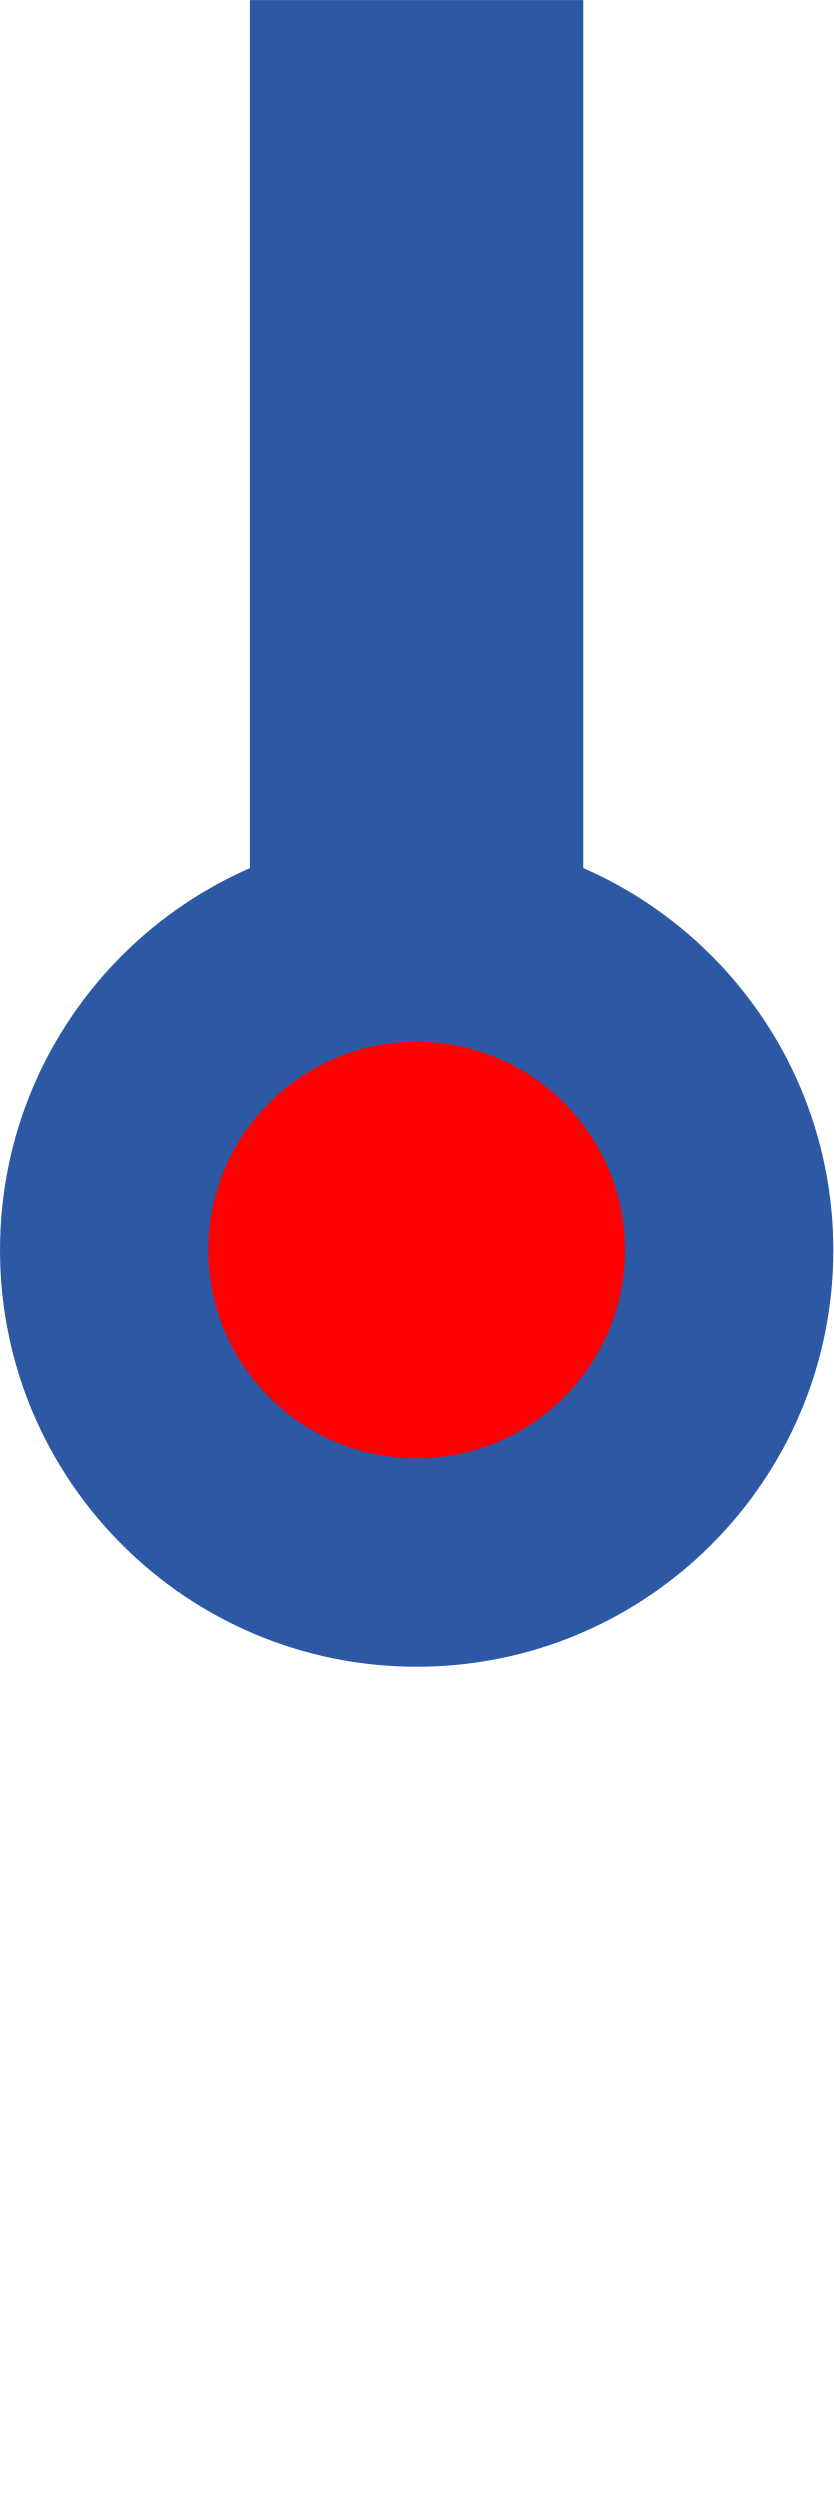
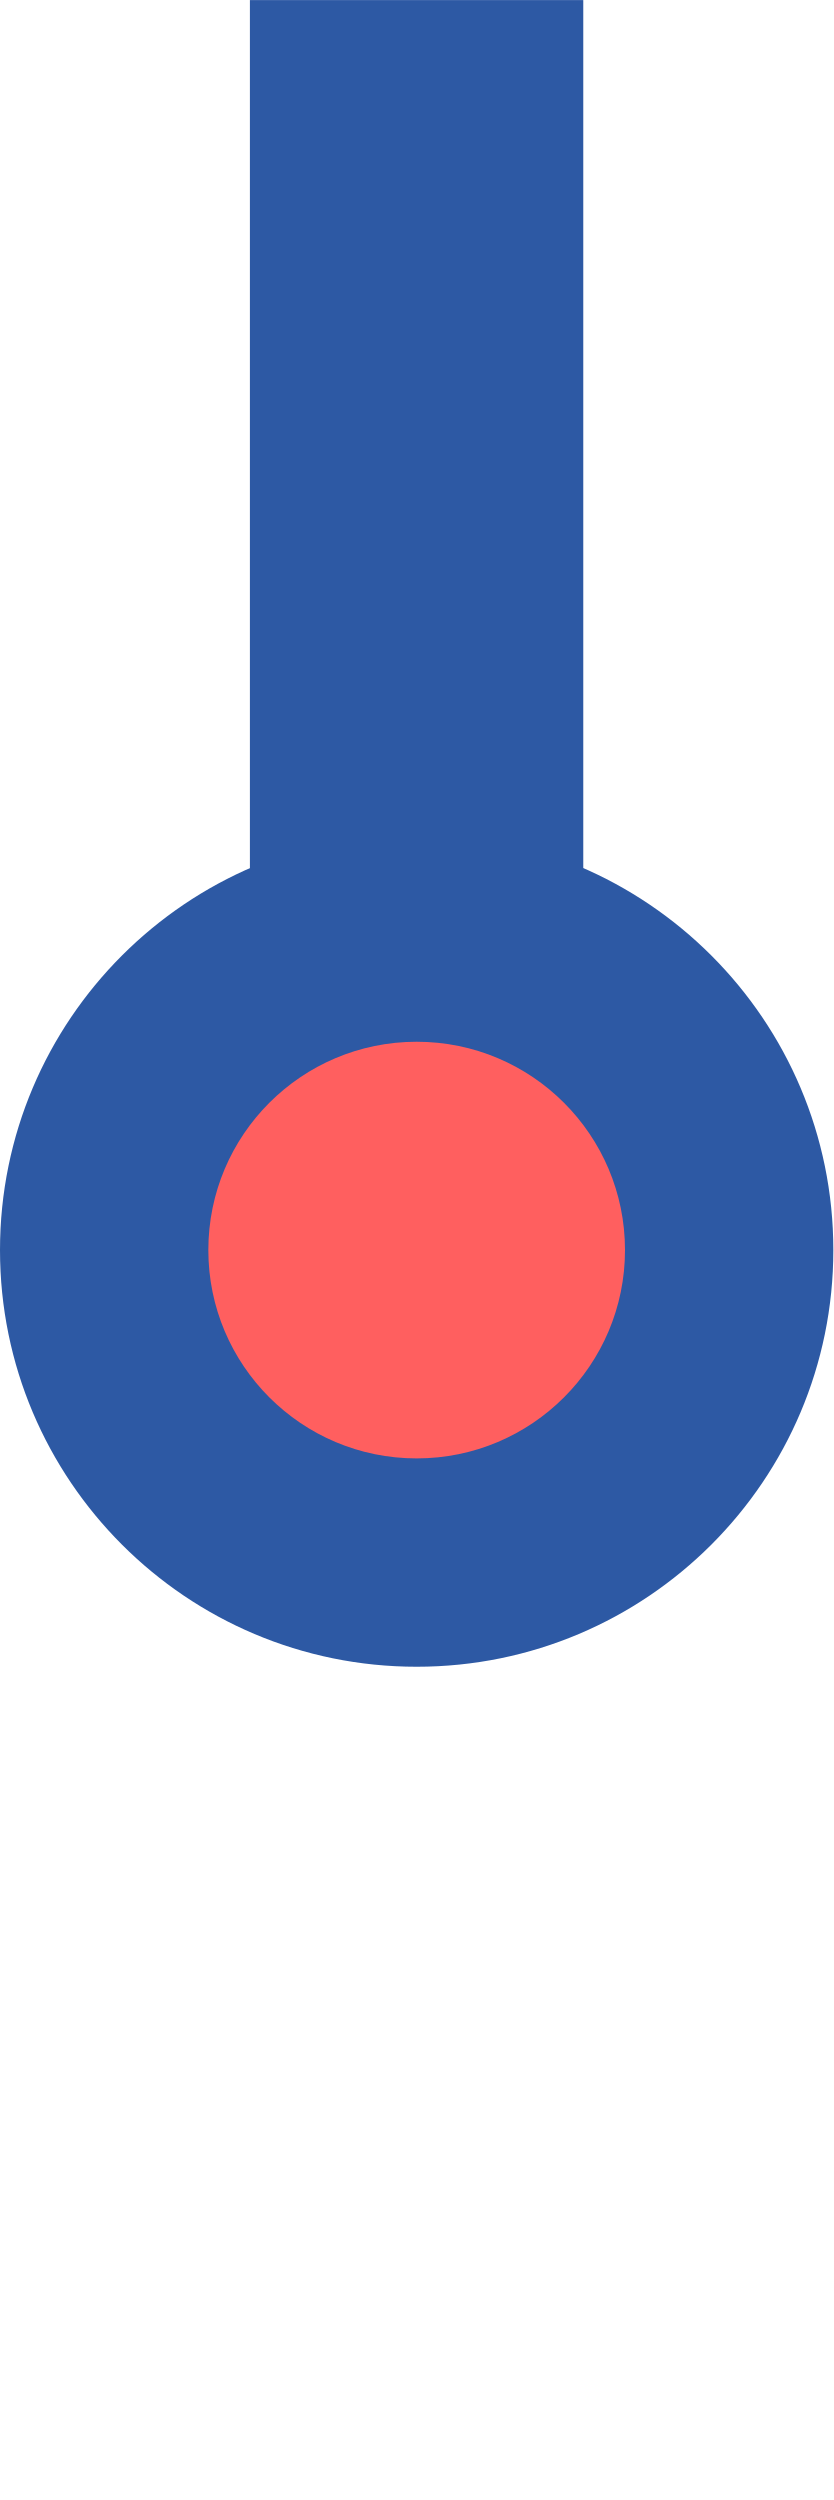
<svg xmlns="http://www.w3.org/2000/svg" width="20" height="60" viewBox="0 0 5.292 15.875" version="1.1" id="svg905">
  <defs id="defs899" />
  <g id="layer1">
    <circle style="fill:#2d59a4;stroke-width:0.265;fill-opacity:1" id="path917" cx="2.646" cy="7.938" r="2.646" />
    <rect style="fill:#2d59a4;fill-opacity:1;stroke-width:0.265" id="rect923-4" width="2.117" height="5.821" x="1.587" y="-4.4134725e-07" />
-     <circle style="fill:#ff0000;fill-opacity:1;stroke-width:0.265" id="path1746" cx="2.646" cy="7.938" r="1.323" />
+     <circle style="fill:#ff5f5f;fill-opacity:1;stroke-width:0.265" id="path1746" cx="2.646" cy="7.938" r="1.323" />
  </g>
</svg>
